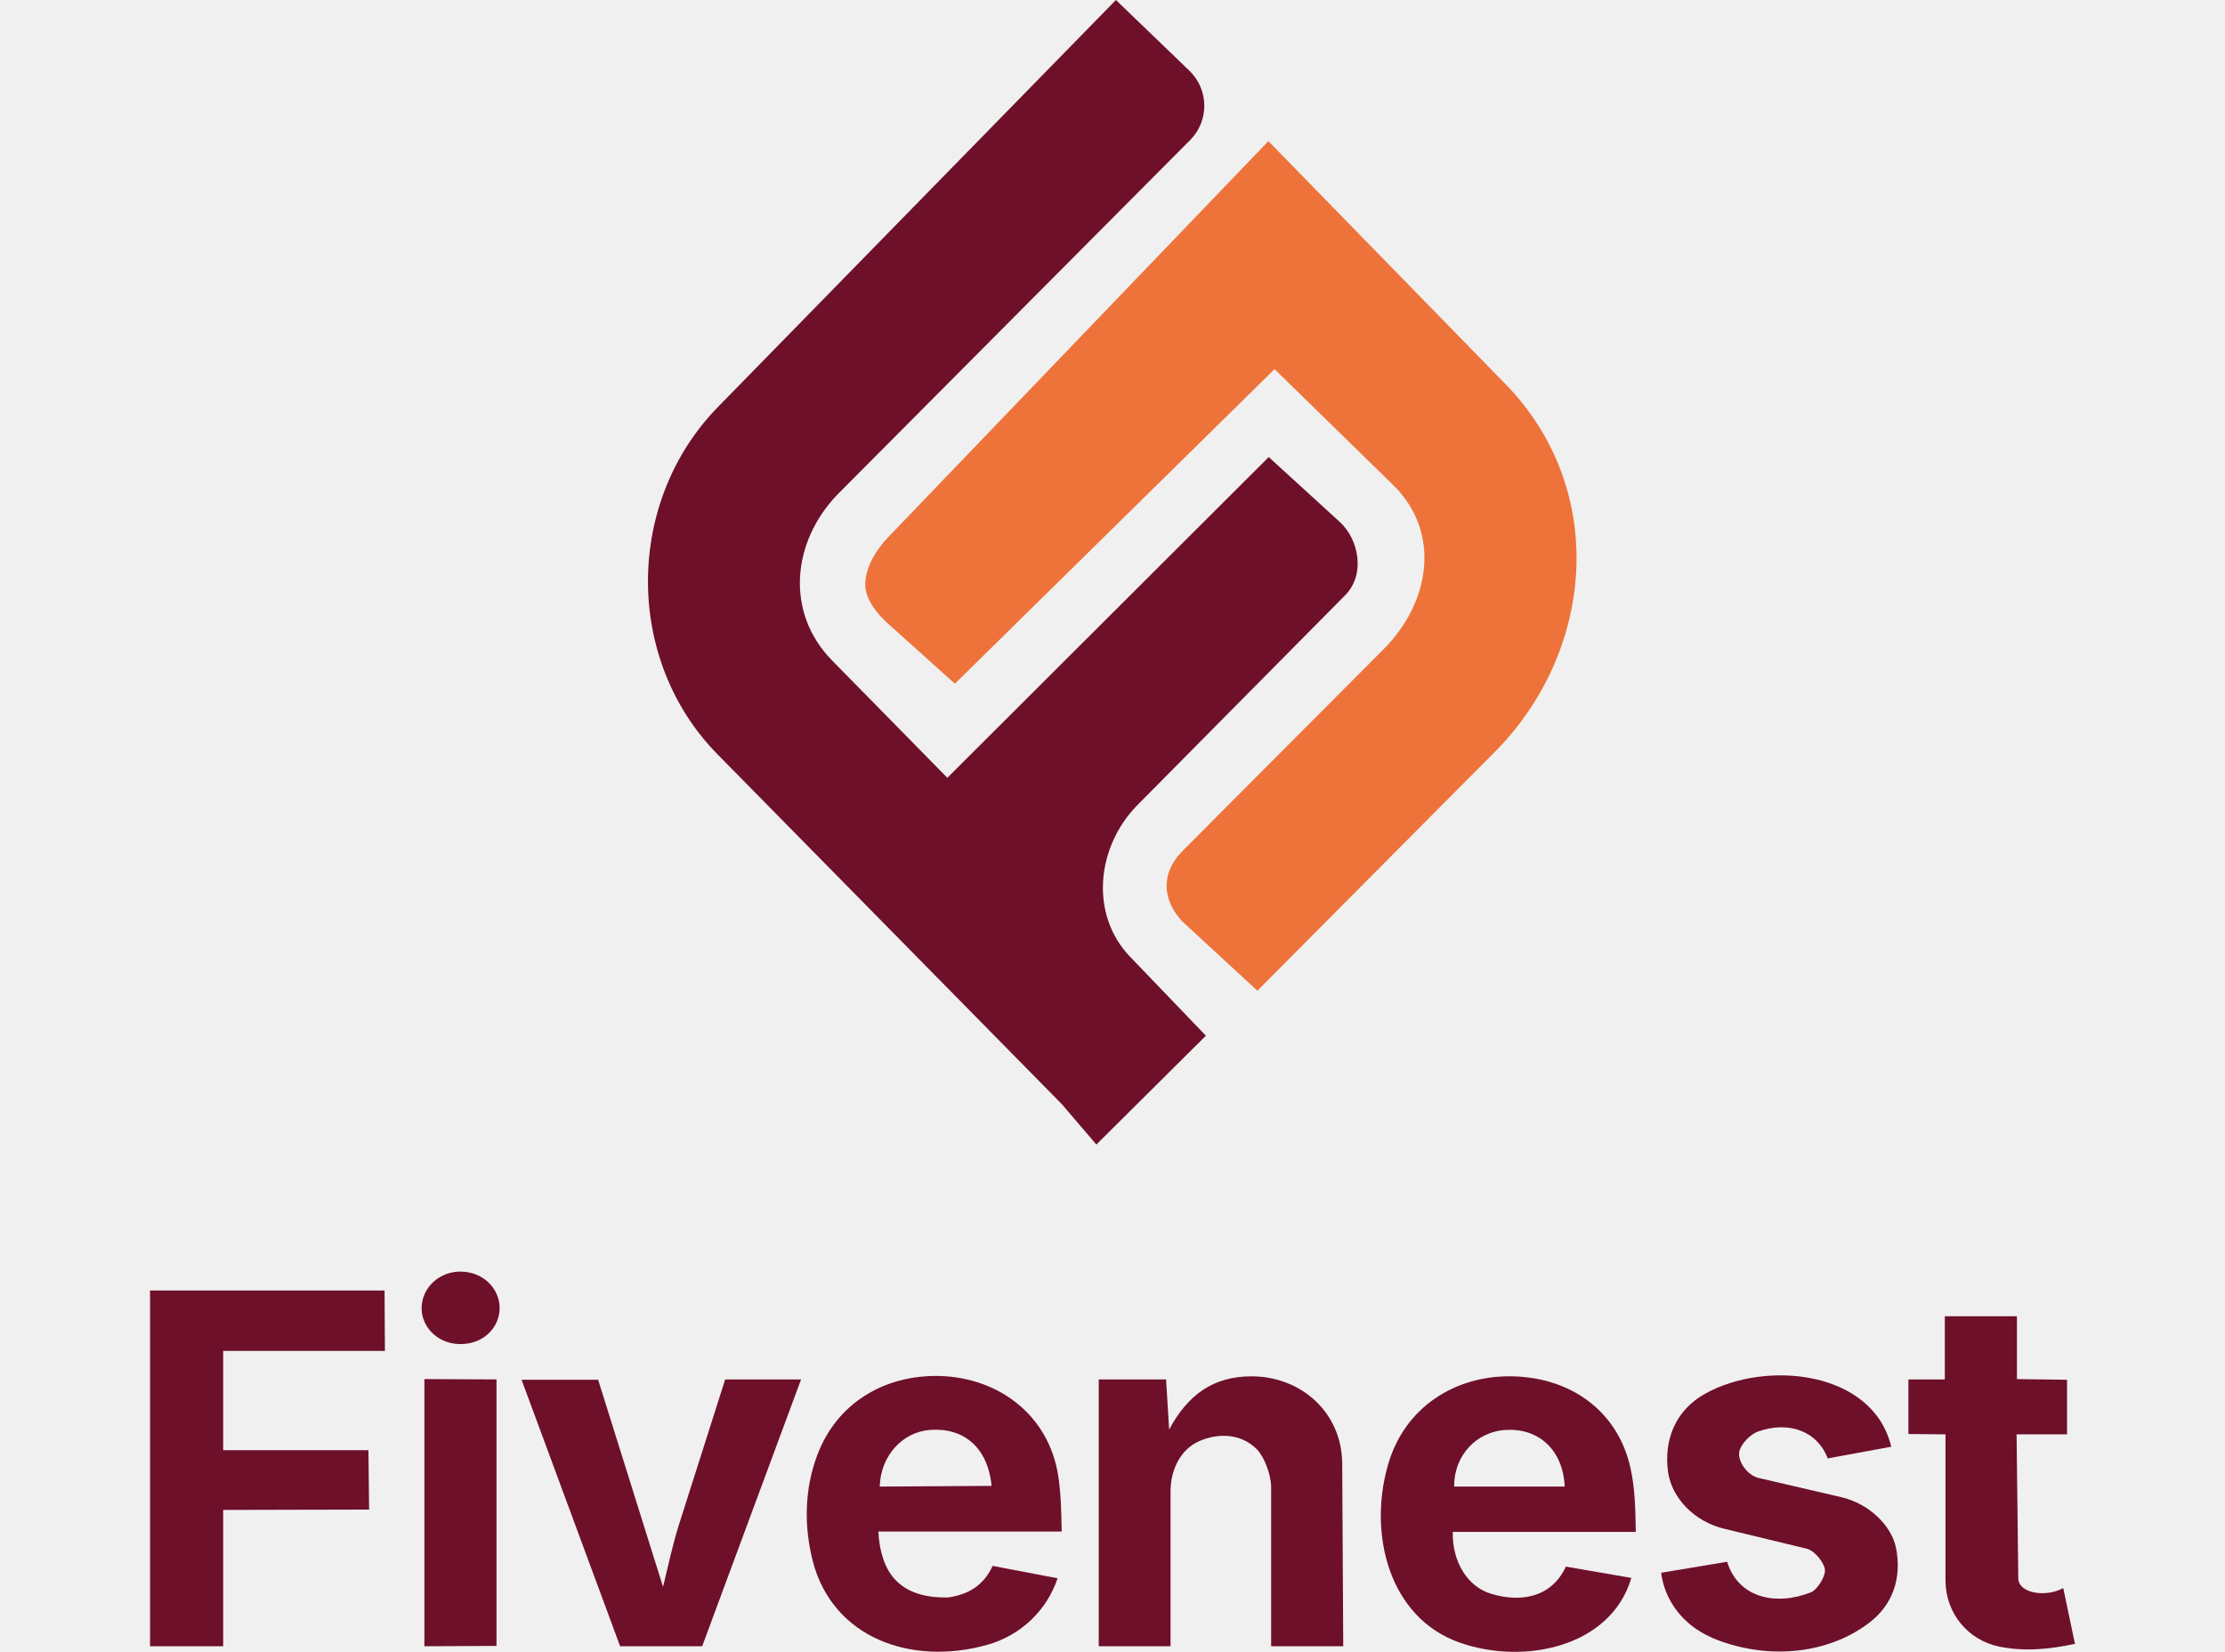
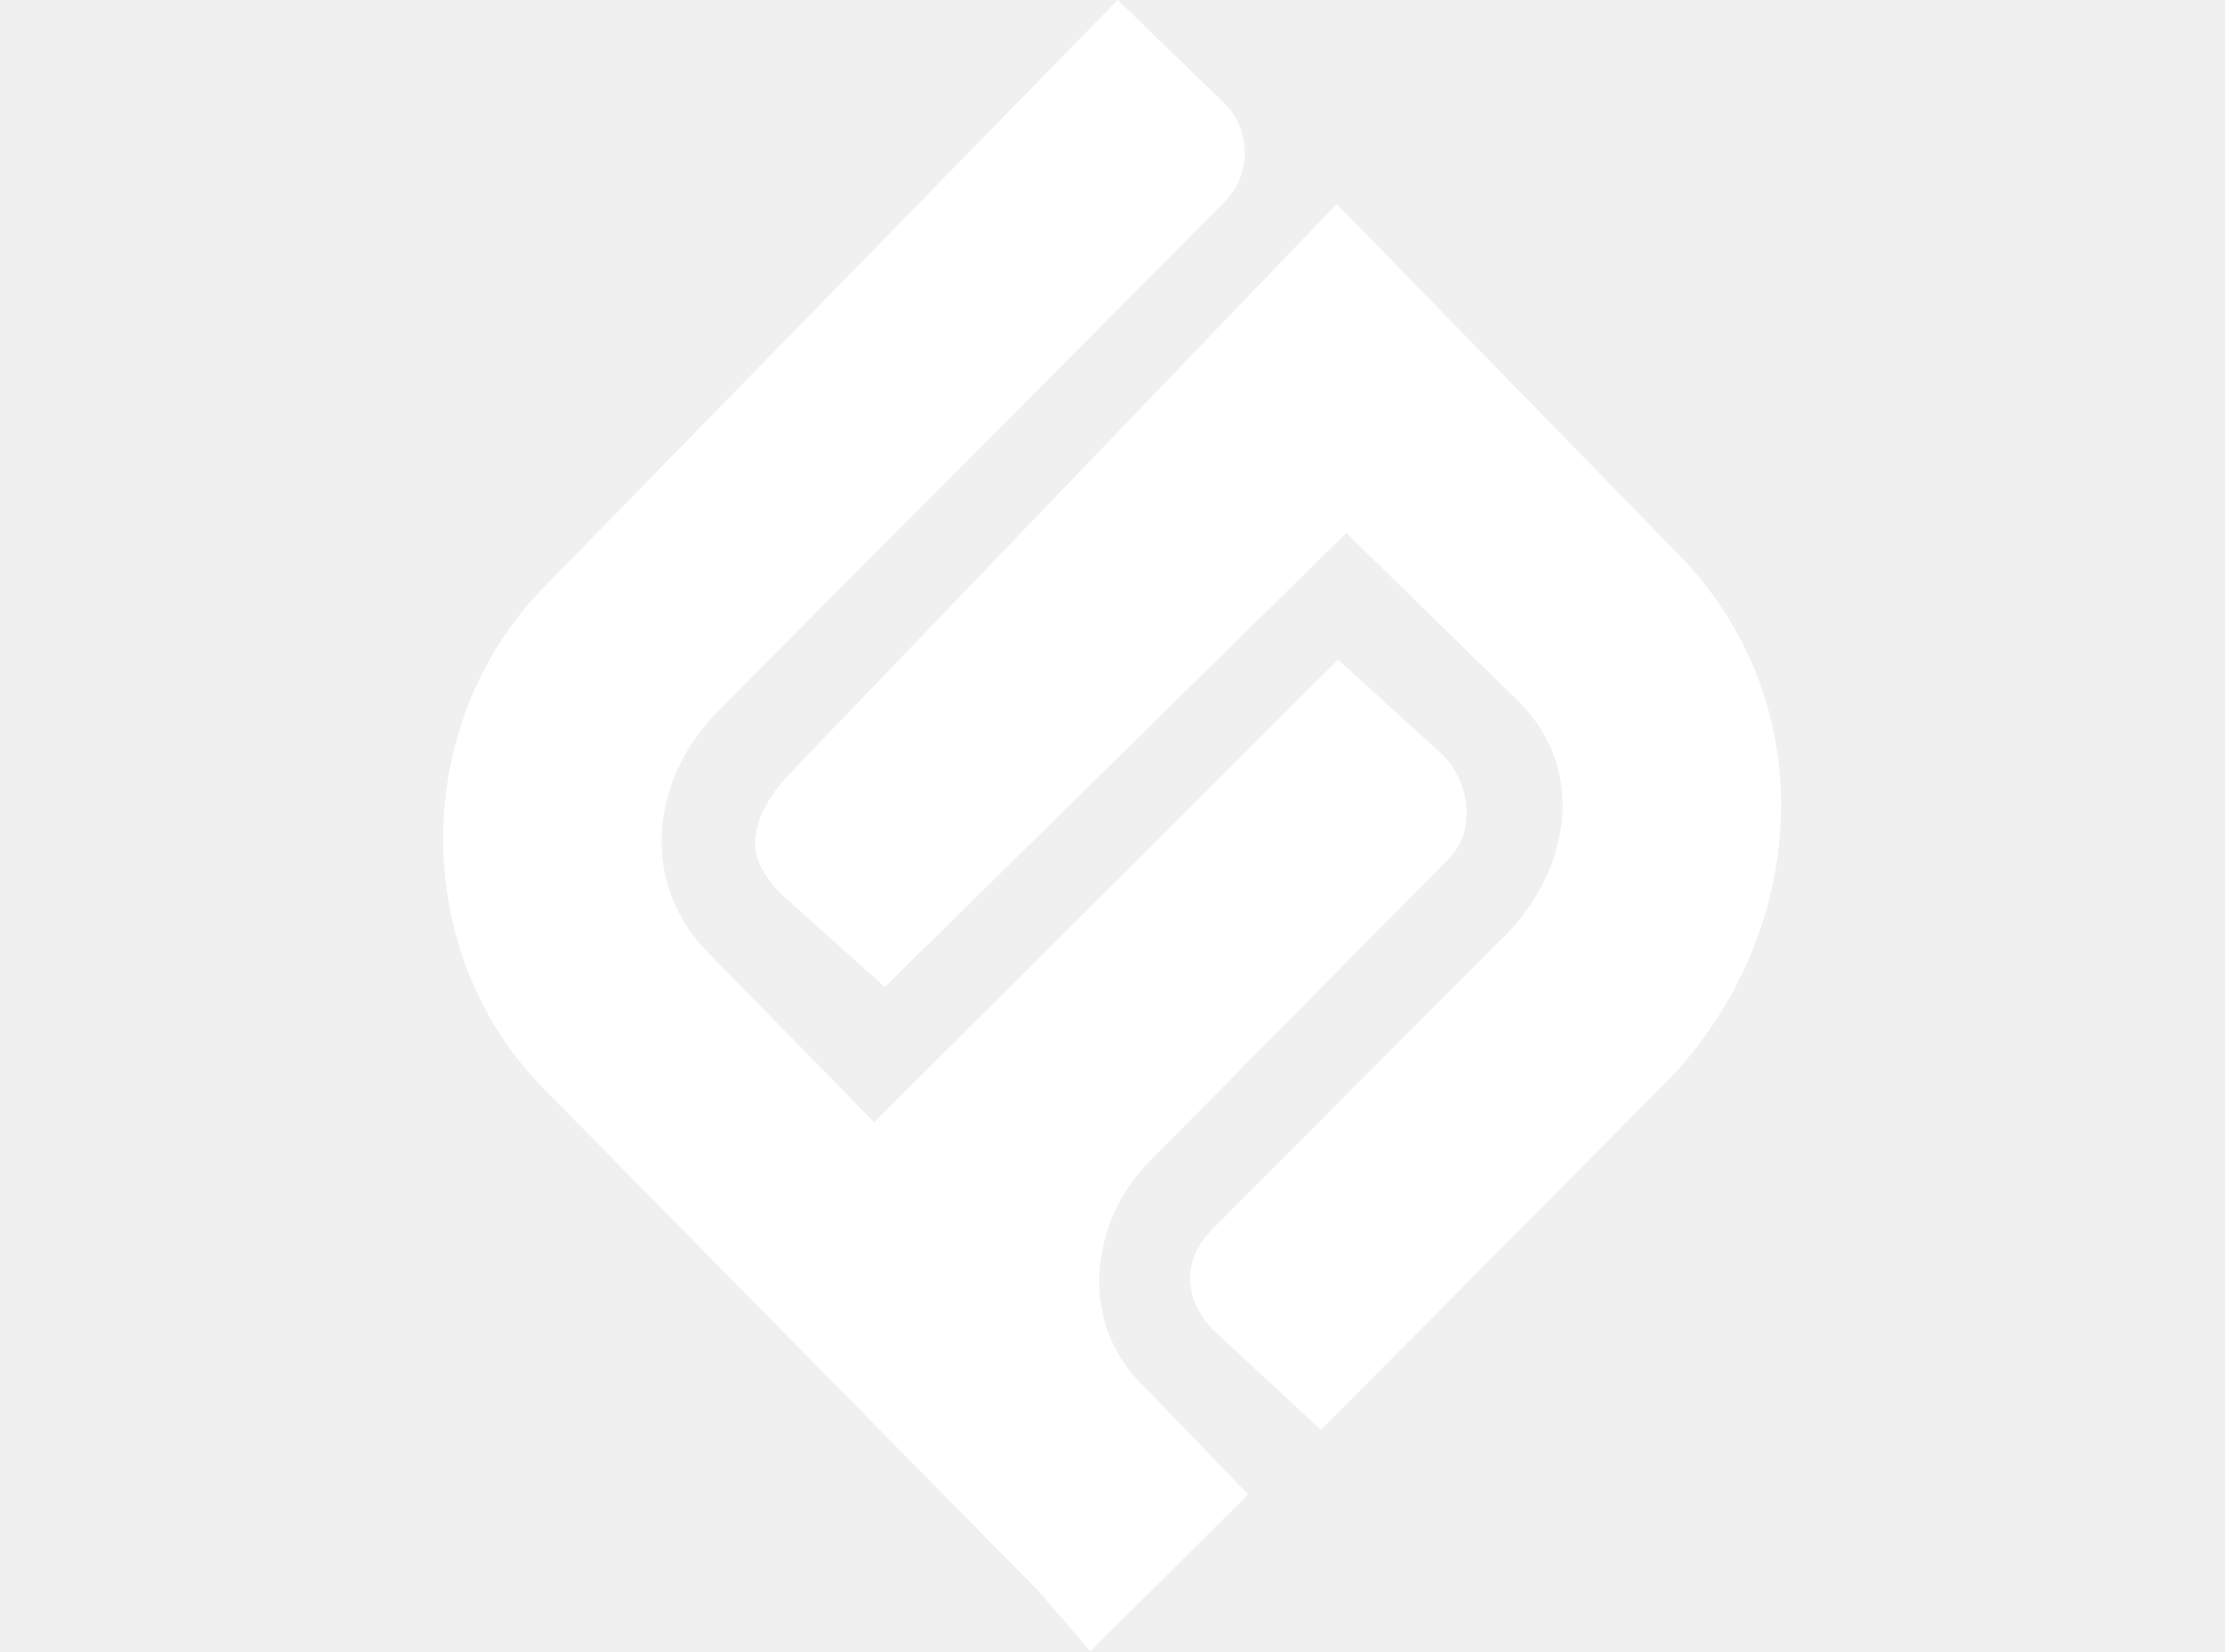
<svg xmlns="http://www.w3.org/2000/svg" id="Layer_13_xA0_Image" version="1.1" viewBox="0 0 64.8 48.1">
  <defs>
    <style>
      .st0 {
-         fill: #ee733a;
-       }
- 
-       .st1 {
-         fill: #6e102a;
+         fill: #fff;
      }
    </style>
  </defs>
-   <g>
-     <path class="st1" d="M32.5,0l2.14,2.06c.57.55.58,1.46.02,2.02l-10.28,10.33c-1.31,1.37-1.52,3.42-.15,4.82l3.36,3.42,9.36-9.34,2.07,1.89c.55.5.76,1.53.15,2.14l-6.05,6.11c-1.18,1.2-1.4,3.18-.2,4.42l2.2,2.29-3.19,3.17-1-1.17-10.03-10.19c-2.72-2.76-2.7-7.37.03-10.14L32.5,0Z" />
-     <path class="st0" d="M40.3,18.9c1.34-1.34,1.69-3.38.28-4.77l-3.46-3.38-9.31,9.16-1.96-1.76c-.24-.22-.65-.65-.65-1.13,0-.54.36-1.06.68-1.39l11.06-11.52,6.9,7.07c2.96,3.03,2.63,7.66-.21,10.62l-7.01,7.05-2.19-2.02c-.57-.61-.64-1.39,0-2.04l5.86-5.88Z" />
-   </g>
-   <g id="bWpyOK">
-     <g>
-       <polygon class="st1" points="10.73 42.23 10.75 43.96 6.5 43.97 6.5 47.94 4.37 47.94 4.37 37.58 11.2 37.58 11.21 39.34 6.5 39.34 6.5 42.23 10.73 42.23" />
-       <path class="st1" d="M45.6,45.62l1.91.33c-.59,2.01-3.12,2.55-5.01,1.88-2.03-.72-2.66-3.13-2.08-5.16.47-1.67,1.94-2.63,3.64-2.59s3.07,1.02,3.43,2.69c.13.59.14,1.22.15,1.84h-5.33c-.02.86.42,1.59,1.11,1.8.81.25,1.74.15,2.18-.78ZM45.57,43.29c-.05-1.09-.78-1.7-1.7-1.65-.87.04-1.53.75-1.52,1.65h3.22Z" />
-       <path class="st1" d="M28.91,45.6l1.89.36c-.31.93-1.06,1.66-2.05,1.94-2.23.62-4.5-.21-5.08-2.44-.26-1.03-.24-2.1.13-3.08.57-1.53,1.97-2.35,3.57-2.31,1.74.05,3.18,1.16,3.45,2.91.08.52.09,1.07.1,1.62h-5.34c.03.57.19,1.12.54,1.45.38.37.93.48,1.48.47.59-.08,1.04-.34,1.31-.92ZM28.88,43.28c-.11-1.15-.83-1.71-1.79-1.64-.8.06-1.44.74-1.47,1.65l3.26-.02Z" />
-       <path class="st1" d="M37.02,47.94v-4.63c0-.35-.19-.87-.41-1.1-.47-.48-1.15-.48-1.69-.24s-.83.83-.83,1.47v4.5s-2.09,0-2.09,0v-7.77s1.96,0,1.96,0l.09,1.46c.54-1.01,1.28-1.55,2.4-1.55,1.43,0,2.63,1.04,2.64,2.54l.03,5.32h-2.09Z" />
-       <path class="st1" d="M49.86,47.69c-.87-.37-1.39-1.12-1.48-1.89l1.92-.32c.32,1.04,1.4,1.3,2.44.89.18-.07.41-.44.41-.63,0-.21-.29-.58-.53-.64l-2.4-.58c-.88-.21-1.53-.9-1.64-1.65-.13-.95.22-1.81,1.09-2.29,1.77-.98,4.88-.67,5.41,1.55l-1.85.34c-.32-.83-1.17-1.08-2.01-.79-.25.08-.54.39-.57.62-.03.29.26.67.57.74l2.41.56c.81.19,1.46.83,1.59,1.48.17.87-.09,1.66-.8,2.19-1.26.95-3.06,1.06-4.57.42Z" />
-       <path class="st1" d="M21.13,40.17h2.2s-2.88,7.77-2.88,7.77h-2.39s-2.87-7.76-2.87-7.76h2.23s1.89,6.03,1.89,6.03c.16-.65.28-1.23.46-1.8l1.35-4.24Z" />
-       <path class="st1" d="M60.09,46.25l.34,1.62c-.75.16-1.46.23-2.21.08-.91-.19-1.55-.97-1.56-1.91v-4.27s-1.08-.01-1.08-.01v-1.59s1.06,0,1.06,0v-1.84s2.1,0,2.1,0v1.83s1.46.02,1.46.02v1.59s-1.47,0-1.47,0l.05,4.19c0,.43.78.57,1.3.29Z" />
-       <polygon class="st1" points="14.46 47.93 12.36 47.94 12.36 40.16 14.46 40.17 14.46 47.93" />
-       <path class="st1" d="M13.37,39.14c-.67-.02-1.12-.55-1.09-1.09.03-.58.53-1.03,1.15-1.02s1.09.46,1.12,1.01c.03.59-.46,1.12-1.17,1.1Z" />
-     </g>
-   </g>
+   <path class="st0" d="M32.55,0l3.08,2.98c.82.79.83,2.1.03,2.91l-14.83,14.9c-1.88,1.98-2.2,4.93-.21,6.95l4.84,4.94,13.51-13.47,2.99,2.72c.8.73,1.1,2.2.22,3.09l-8.72,8.82c-1.7,1.72-2.03,4.58-.29,6.38l3.18,3.3-4.6,4.57-1.44-1.69-14.48-14.7c-3.92-3.98-3.89-10.64.04-14.63L32.55,0Z" />
+   <path class="st0" d="M43.8,27.28c1.93-1.94,2.44-4.88.4-6.88l-4.99-4.88-13.44,13.22-2.84-2.54c-.35-.31-.94-.94-.94-1.63,0-.79.52-1.52.98-2.01l15.96-16.62,9.95,10.2c4.27,4.37,3.79,11.05-.3,15.32l-10.11,10.18-3.15-2.92c-.83-.88-.93-2,0-2.94l8.46-8.49Z" />
</svg>
